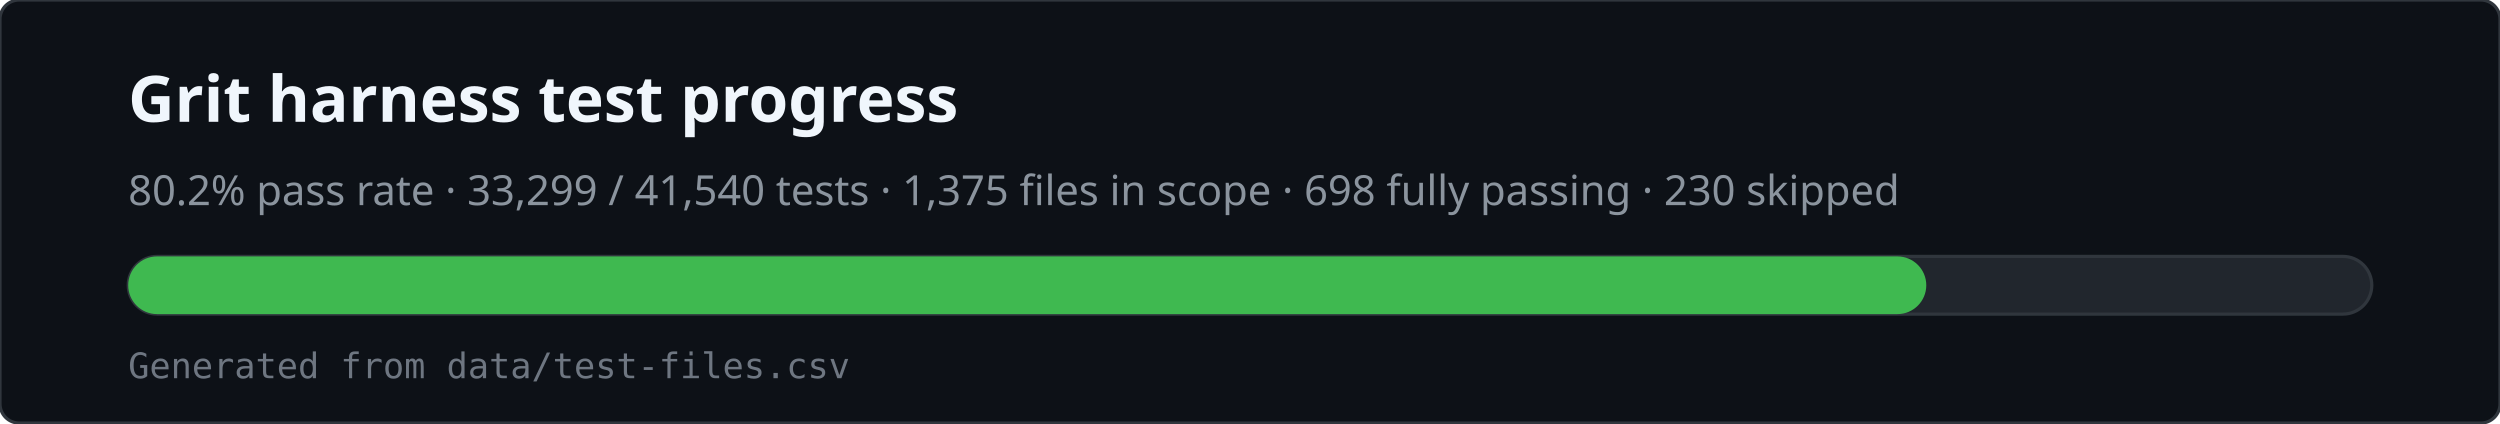
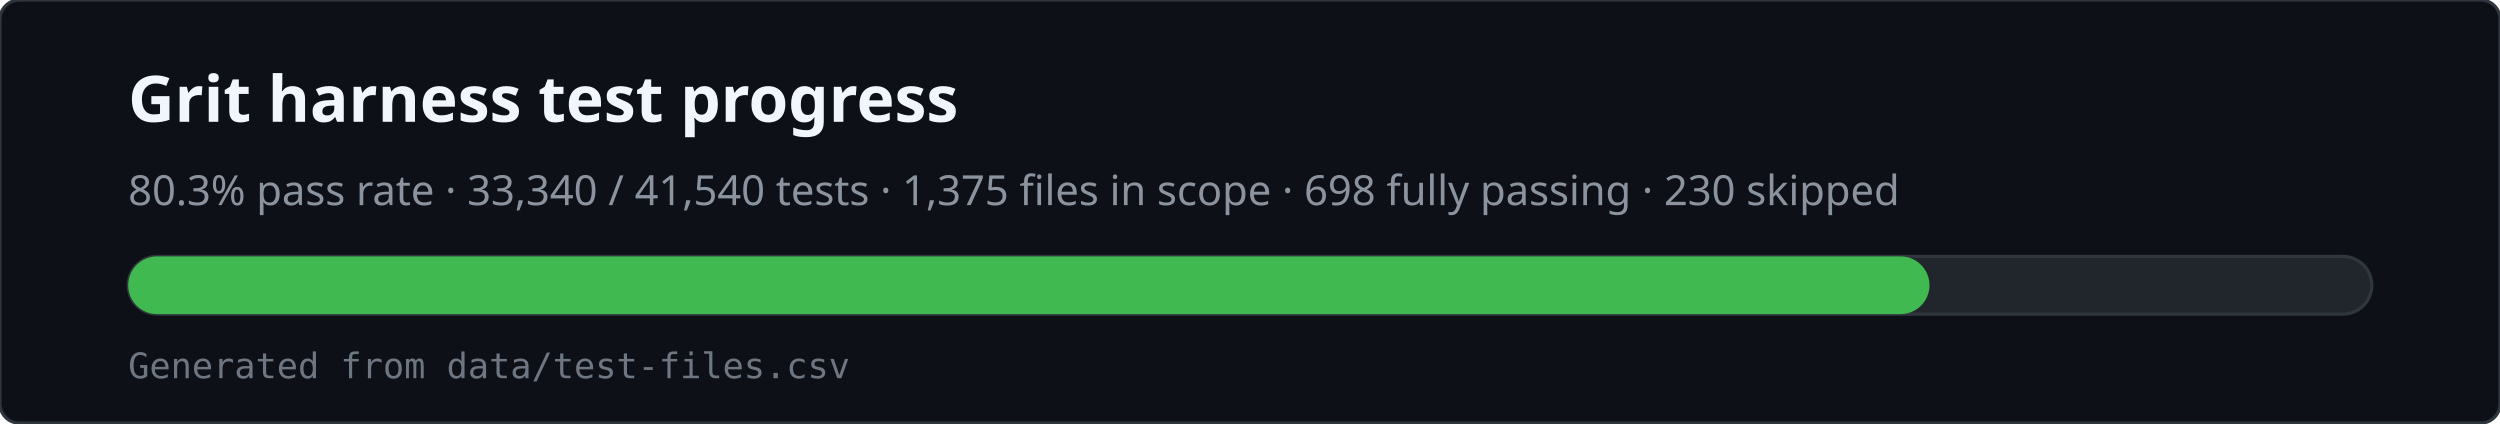
<svg xmlns="http://www.w3.org/2000/svg" viewBox="0 0 780 132" width="780" height="132" role="img" aria-labelledby="svg-title svg-desc">
  <rect x="0" y="0" width="780" height="132" rx="6" fill="#0d1117" stroke="#30363d" />
  <text x="40" y="38" fill="#f0f6fc" font-family="ui-sans-serif,system-ui,sans-serif" font-size="20" font-weight="600">Grit harness test progress</text>
-   <text x="40" y="64" fill="#8b949e" font-family="ui-sans-serif,system-ui,sans-serif" font-size="13">80.2% pass rate · 33,299 / 41,540 tests · 1,375 files in scope · 698 fully passing · 230 skipped</text>
+   <text x="40" y="64" fill="#8b949e" font-family="ui-sans-serif,system-ui,sans-serif" font-size="13">80.3% pass rate · 33,340 / 41,540 tests · 1,375 files in scope · 698 fully passing · 230 skipped</text>
  <rect x="40" y="80" width="700" height="18" rx="9" fill="#21262d" stroke="#30363d" />
-   <rect x="40" y="80" width="561" height="18" rx="9" fill="#3fb950" />
+   <rect x="40" y="80" width="562" height="18" rx="9" fill="#3fb950" />
  <text x="40" y="118" fill="#6e7681" font-family="ui-monospace,monospace" font-size="11">Generated from data/test-files.csv</text>
</svg>
